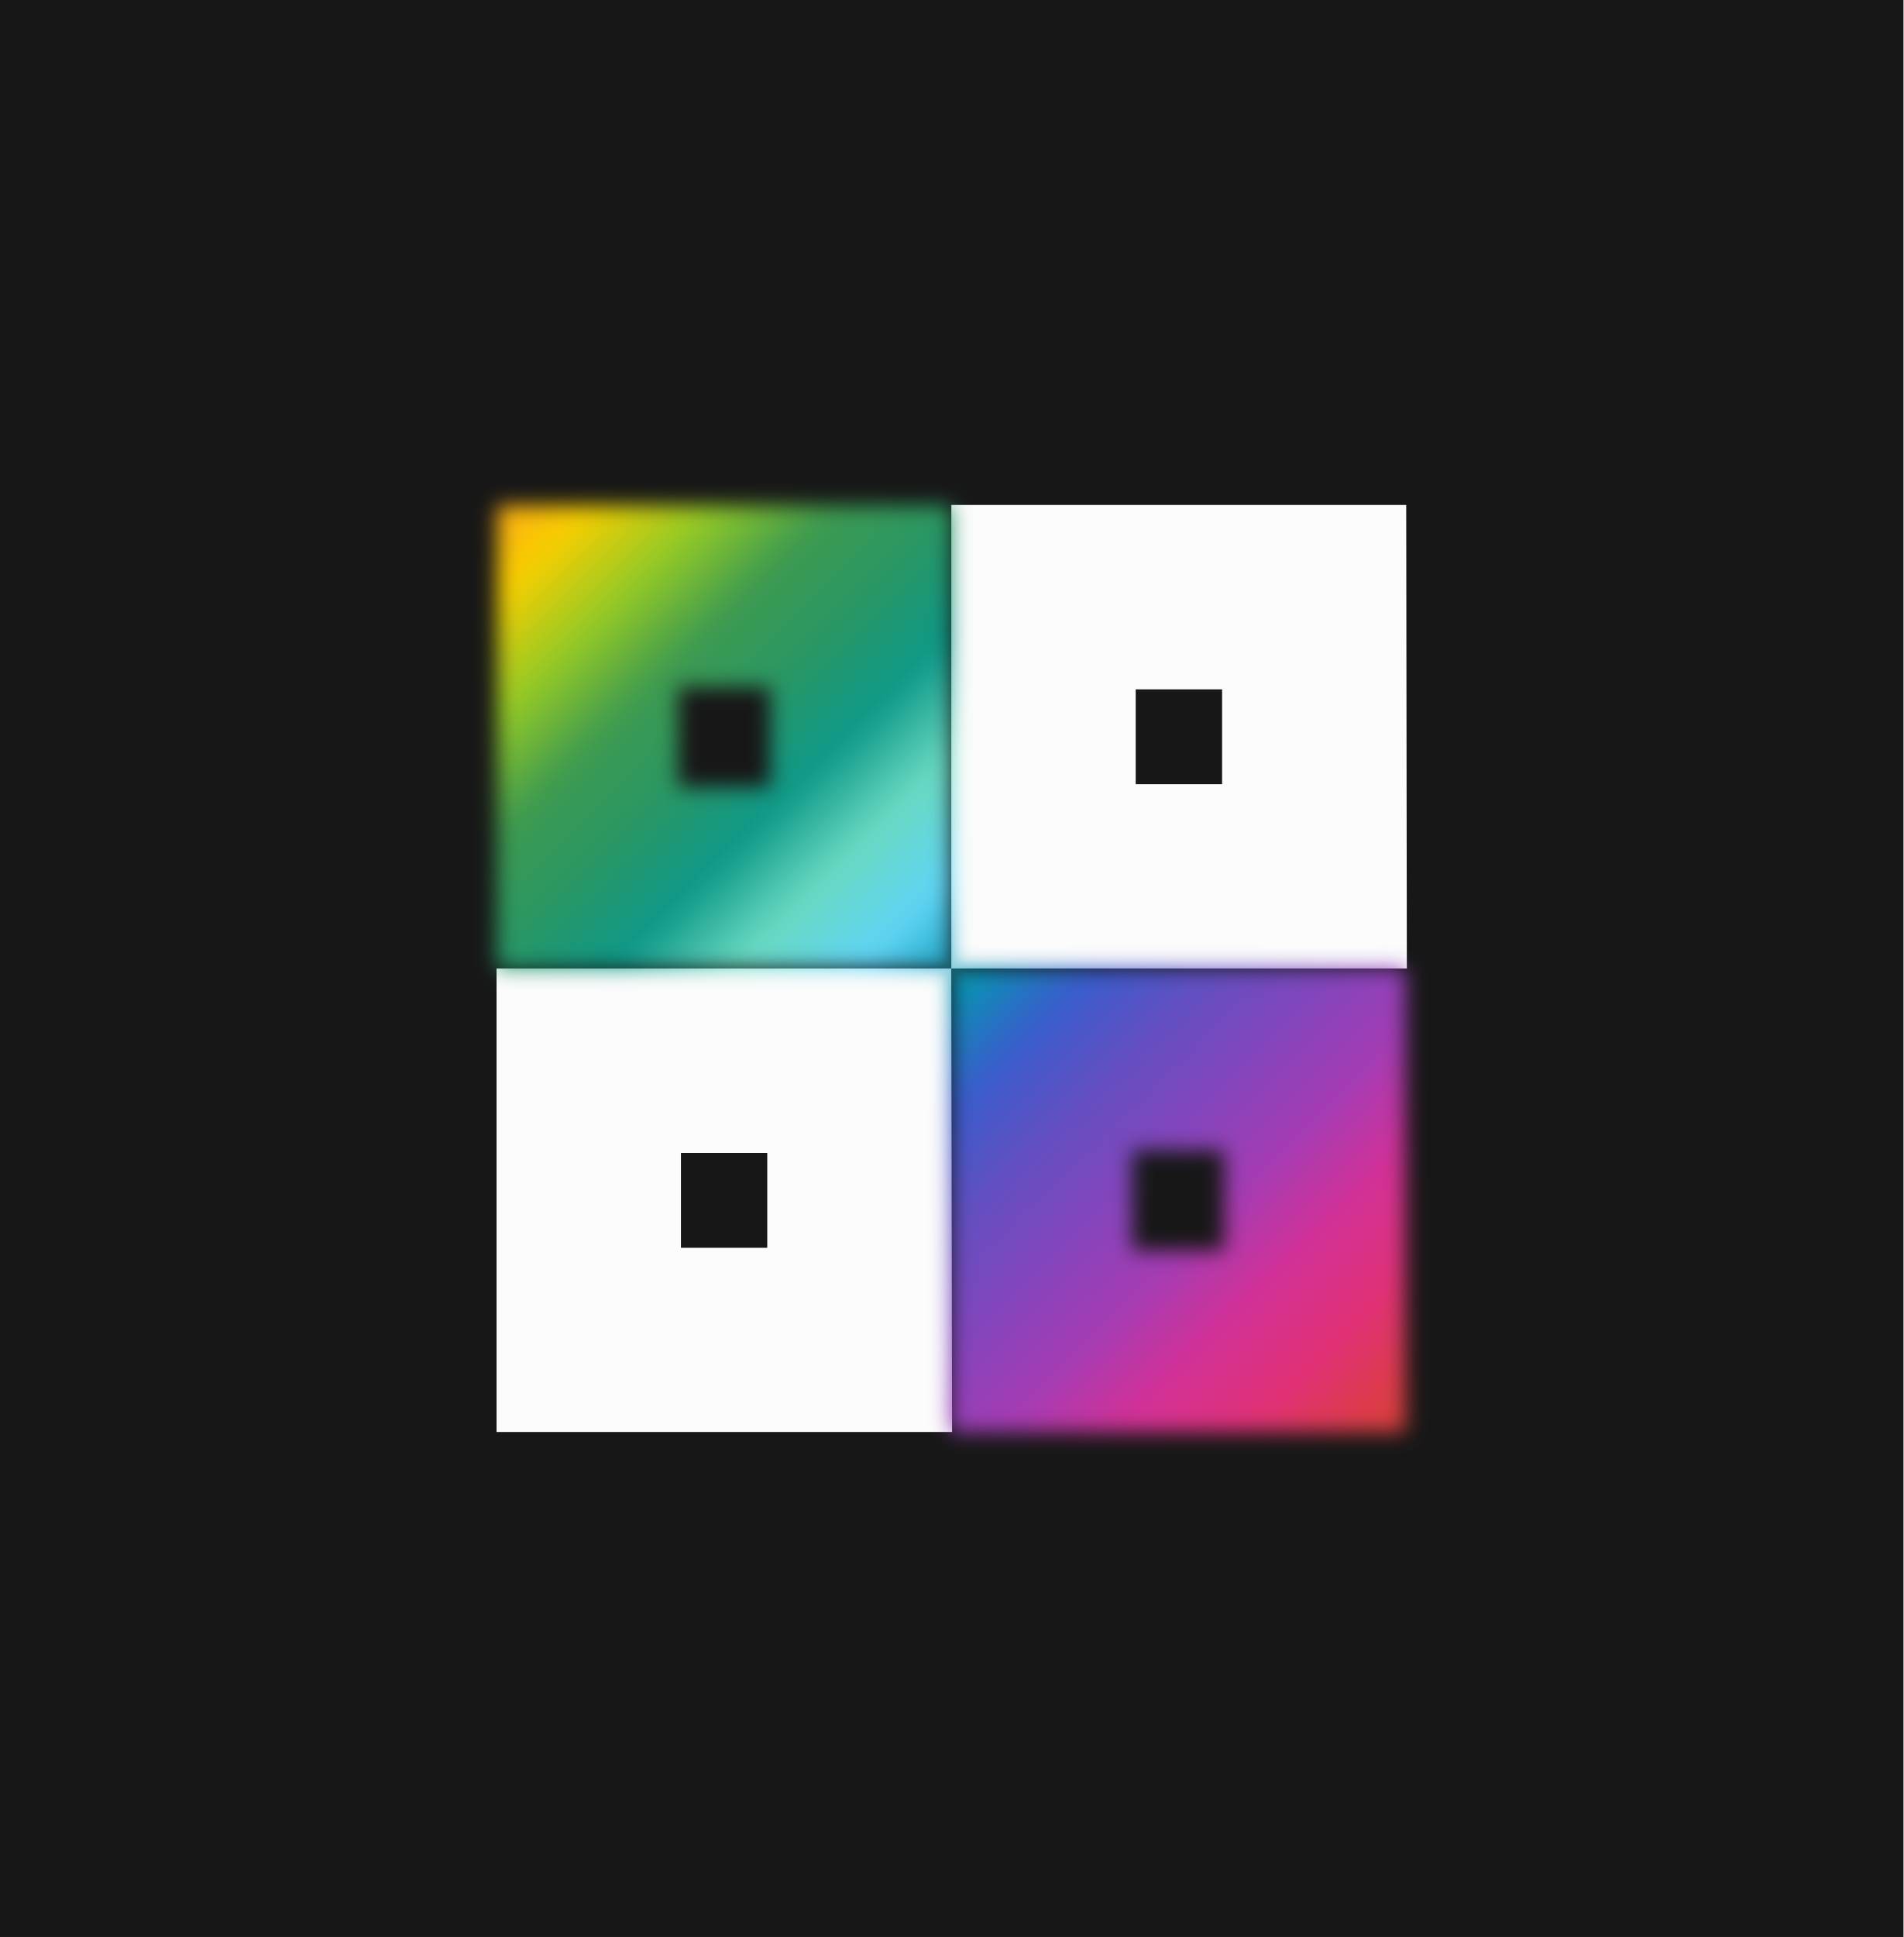
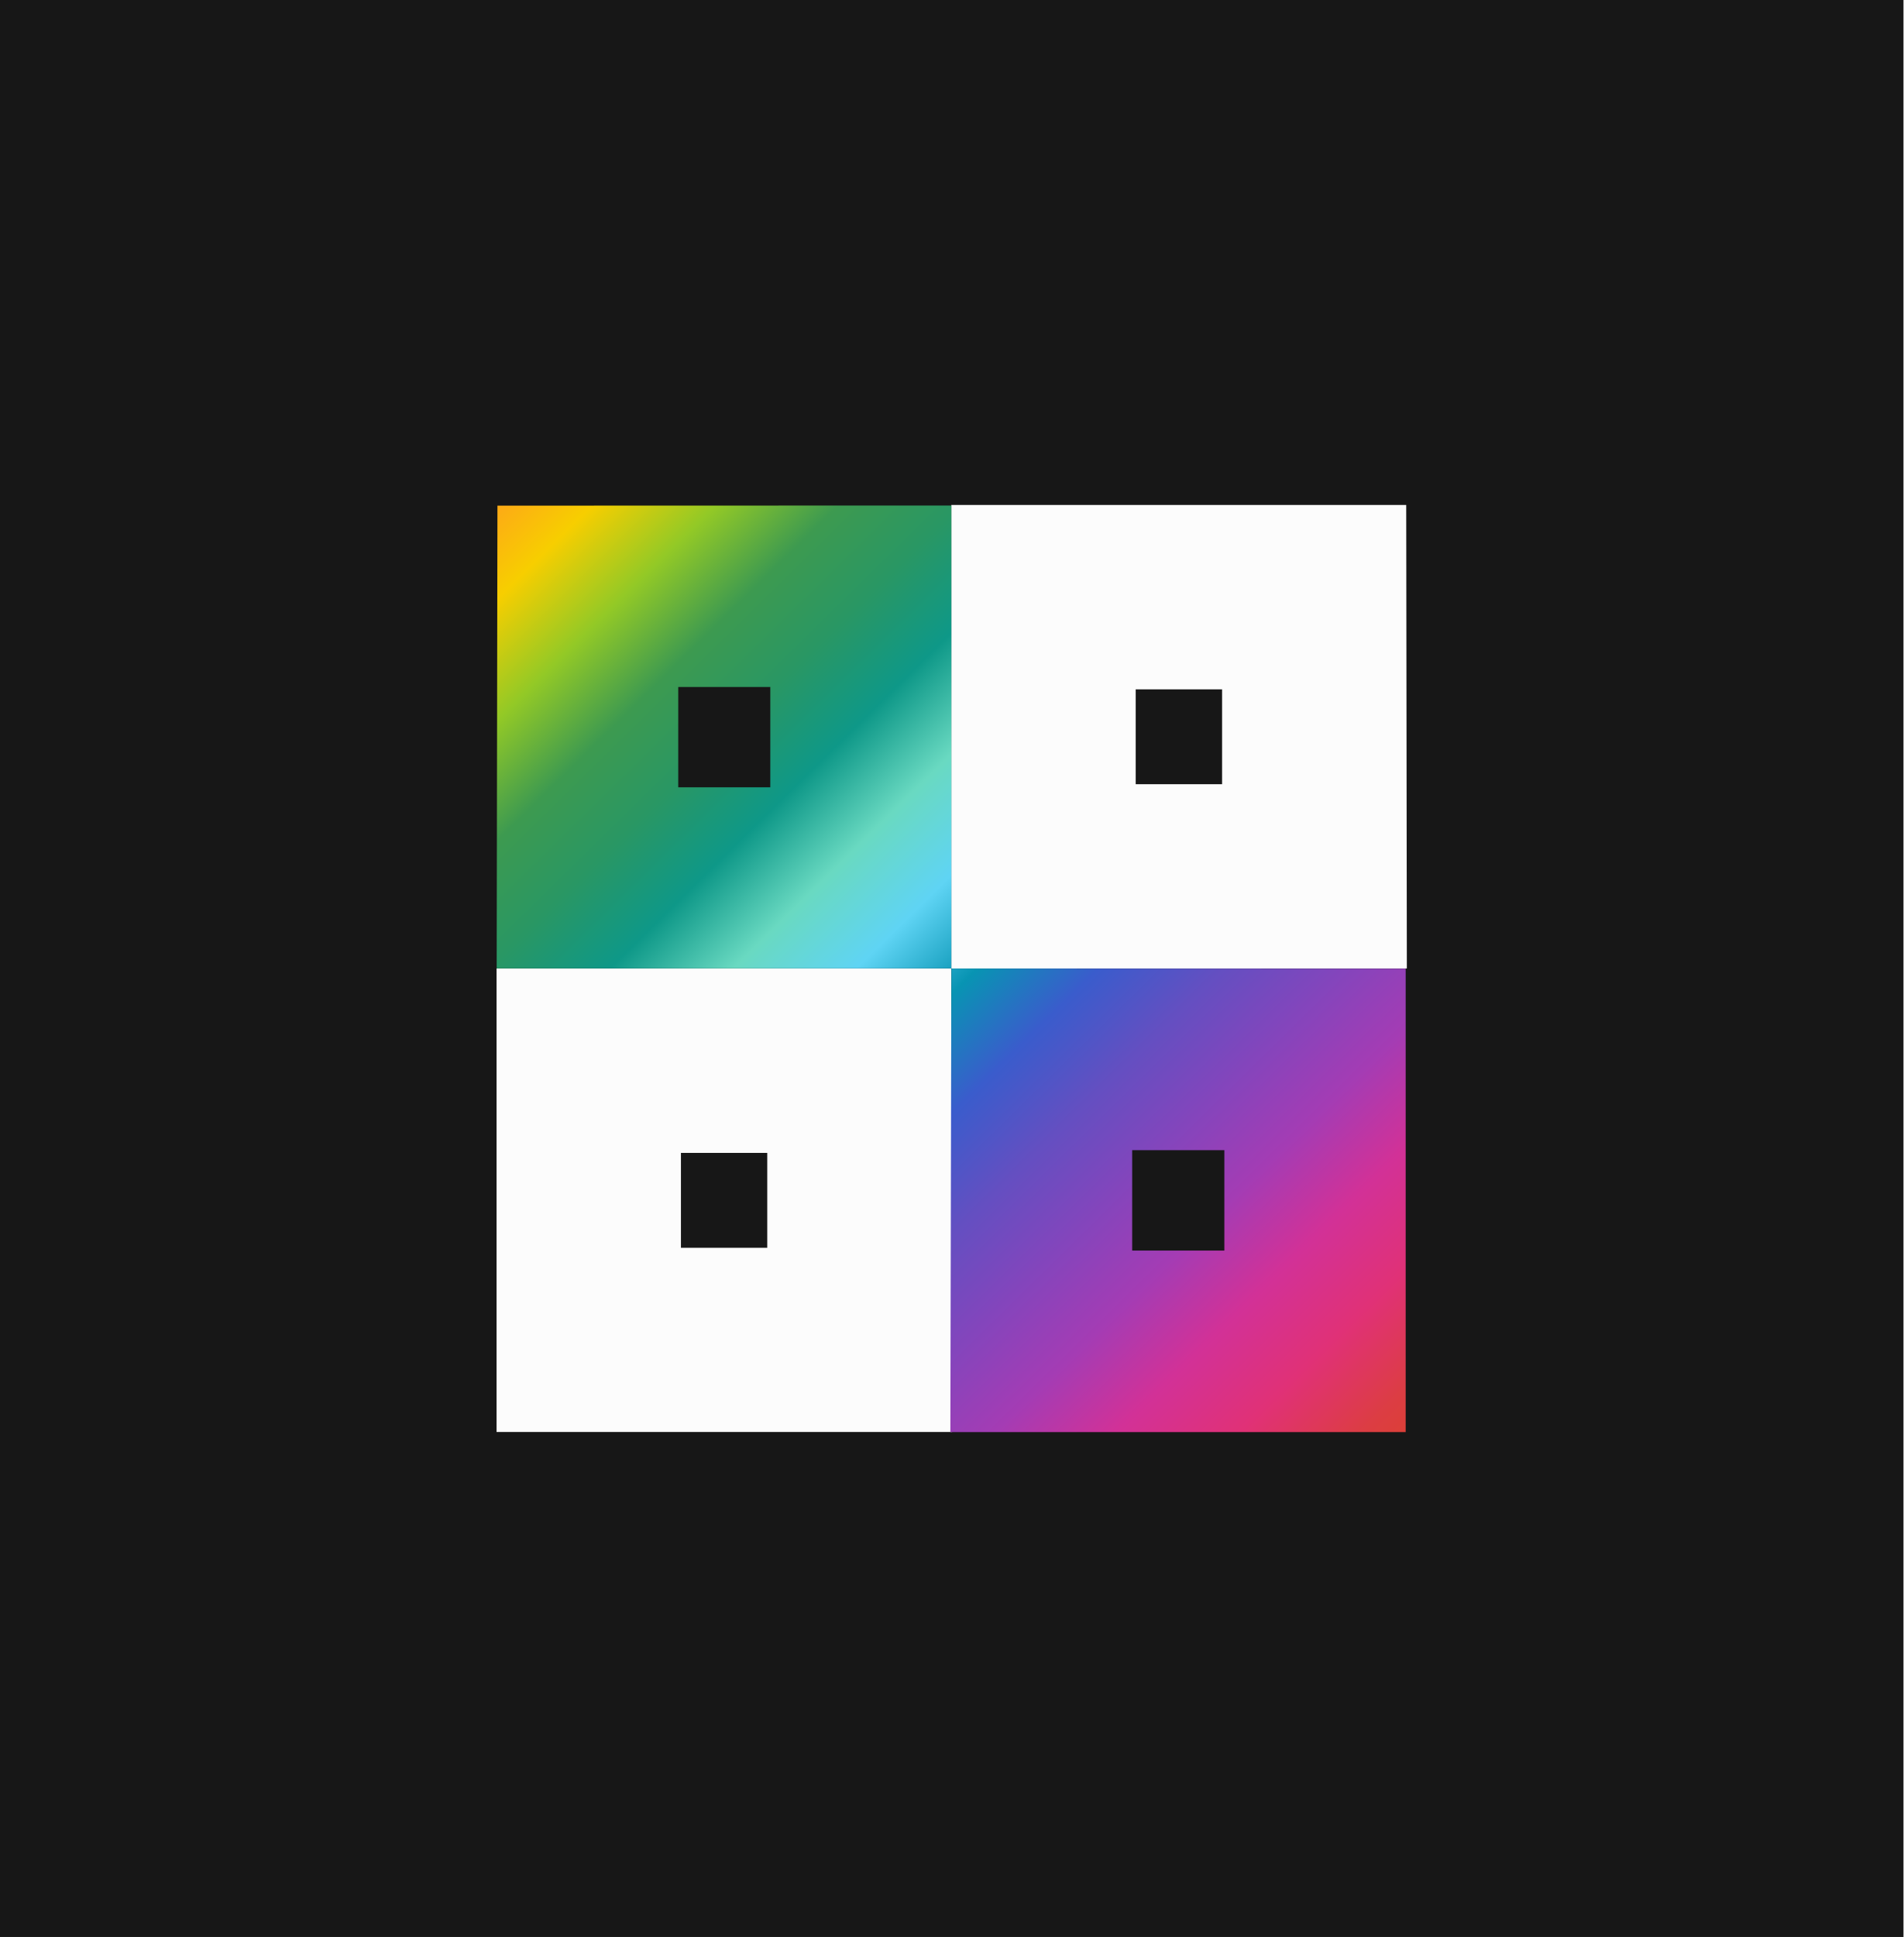
<svg xmlns="http://www.w3.org/2000/svg" xmlns:xlink="http://www.w3.org/1999/xlink" width="15.033mm" height="15.294mm" viewBox="0 0 15.033 15.294" version="1.1" id="svg5">
  <defs id="defs2">
    <linearGradient id="linearGradient7726">
      <stop style="stop-color:#db4324;stop-opacity:1;" offset="0" id="stop7692" />
      <stop style="stop-color:#dc3d43;stop-opacity:1;" offset="0.062" id="stop7694" />
      <stop style="stop-color:#e03177;stop-opacity:1;" offset="0.125" id="stop7696" />
      <stop style="stop-color:#d23197;stop-opacity:1;" offset="0.188" id="stop7698" />
      <stop style="stop-color:#a43cb4;stop-opacity:1;" offset="0.25" id="stop7700" />
      <stop style="stop-color:#8445bc;stop-opacity:1;" offset="0.312" id="stop7702" />
      <stop style="stop-color:#644fc1;stop-opacity:1;" offset="0.375" id="stop7704" />
      <stop style="stop-color:#3a5ccc;stop-opacity:1;" offset="0.438" id="stop7706" />
      <stop style="stop-color:#0894b3;stop-opacity:1;" offset="0.5" id="stop7708" />
      <stop style="stop-color:#5fd4f4;stop-opacity:1;" offset="0.562" id="stop7710" />
      <stop style="stop-color:#69d9c1;stop-opacity:1;" offset="0.625" id="stop7712" />
      <stop style="stop-color:#0e9888;stop-opacity:1;" offset="0.688" id="stop7714" />
      <stop style="stop-color:#299764;stop-opacity:1;" offset="0.75" id="stop7716" />
      <stop style="stop-color:#3d9a50;stop-opacity:1;" offset="0.812" id="stop7718" />
      <stop style="stop-color:#93c926;stop-opacity:1;" offset="0.875" id="stop7720" />
      <stop style="stop-color:#f7ce00;stop-opacity:1;" offset="0.938" id="stop7722" />
      <stop style="stop-color:#ffa01c;stop-opacity:1;" offset="1" id="stop7724" />
    </linearGradient>
    <linearGradient xlink:href="#linearGradient7726" id="linearGradient7666" gradientUnits="userSpaceOnUse" x1="147.427" y1="5.003" x2="156.66" y2="-4.391" gradientTransform="matrix(-0.8210343,0,0,0.8210343,321.3631,129.5575)" />
-     <filter style="color-interpolation-filters:sRGB" id="filter7935" x="-0.027" y="-0.027" width="1.055" height="1.054">
-       <feGaussianBlur stdDeviation="0.082" id="feGaussianBlur7937" />
-     </filter>
  </defs>
  <g id="layer5" transform="translate(-188.9135,-122.0606)">
    <g id="g55479" transform="matrix(0.5002165,0,0,0.5002165,117.4785,126.6068)" style="fill:#171717;fill-opacity:1">
      <path id="path55475" style="stroke-width:0.325" d="M 142.808,-9.089 H 172.861 V 21.486 h -30.053 z" />
      <path id="path55477" style="color:#000000;fill:#fcfcfc;stroke-width:0.325;-inkscape-stroke:none" d="M 157.828,-1.118 V 0.341 6.199 h 7.192 l -0.01,-7.317 z m 2.911,2.911 h 1.364 v 1.497 h -1.364 V 1.959 Z m -10.091,4.406 v 1.456 5.86 h 7.192 l -0.013,-7.316 z m 2.911,2.911 h 1.363 v 1.497 h -1.363 V 9.276 Z" />
-       <path id="path7680" style="color:#000000;fill:url(#linearGradient7666);fill-opacity:1;stroke:none;stroke-width:0.202;stroke-dasharray:none;filter:url(#filter7935)" d="m 192.842,126.053 -0.006,3.654 h 3.591 v -2.938 -0.717 z m 1.428,1.432 h 0.625 0.102 v 0.792 h -0.727 z m 2.157,2.223 -0.008,3.66 h 3.596 v -2.943 -0.716 z m 1.428,1.434 h 0.625 0.103 v 0.793 h -0.728 z" transform="matrix(1.999132,0,0,1.999132,-234.8548,-253.1038)" />
+       <path id="path7680" style="color:#000000;fill:url(#linearGradient7666);fill-opacity:1;stroke:none;stroke-width:0.202;stroke-dasharray:none" d="m 192.842,126.053 -0.006,3.654 h 3.591 v -2.938 -0.717 z m 1.428,1.432 h 0.625 0.102 v 0.792 h -0.727 z m 2.157,2.223 -0.008,3.66 h 3.596 v -2.943 -0.716 z m 1.428,1.434 h 0.625 0.103 v 0.793 h -0.728 z" transform="matrix(1.999132,0,0,1.999132,-234.8548,-253.1038)" />
    </g>
  </g>
</svg>
